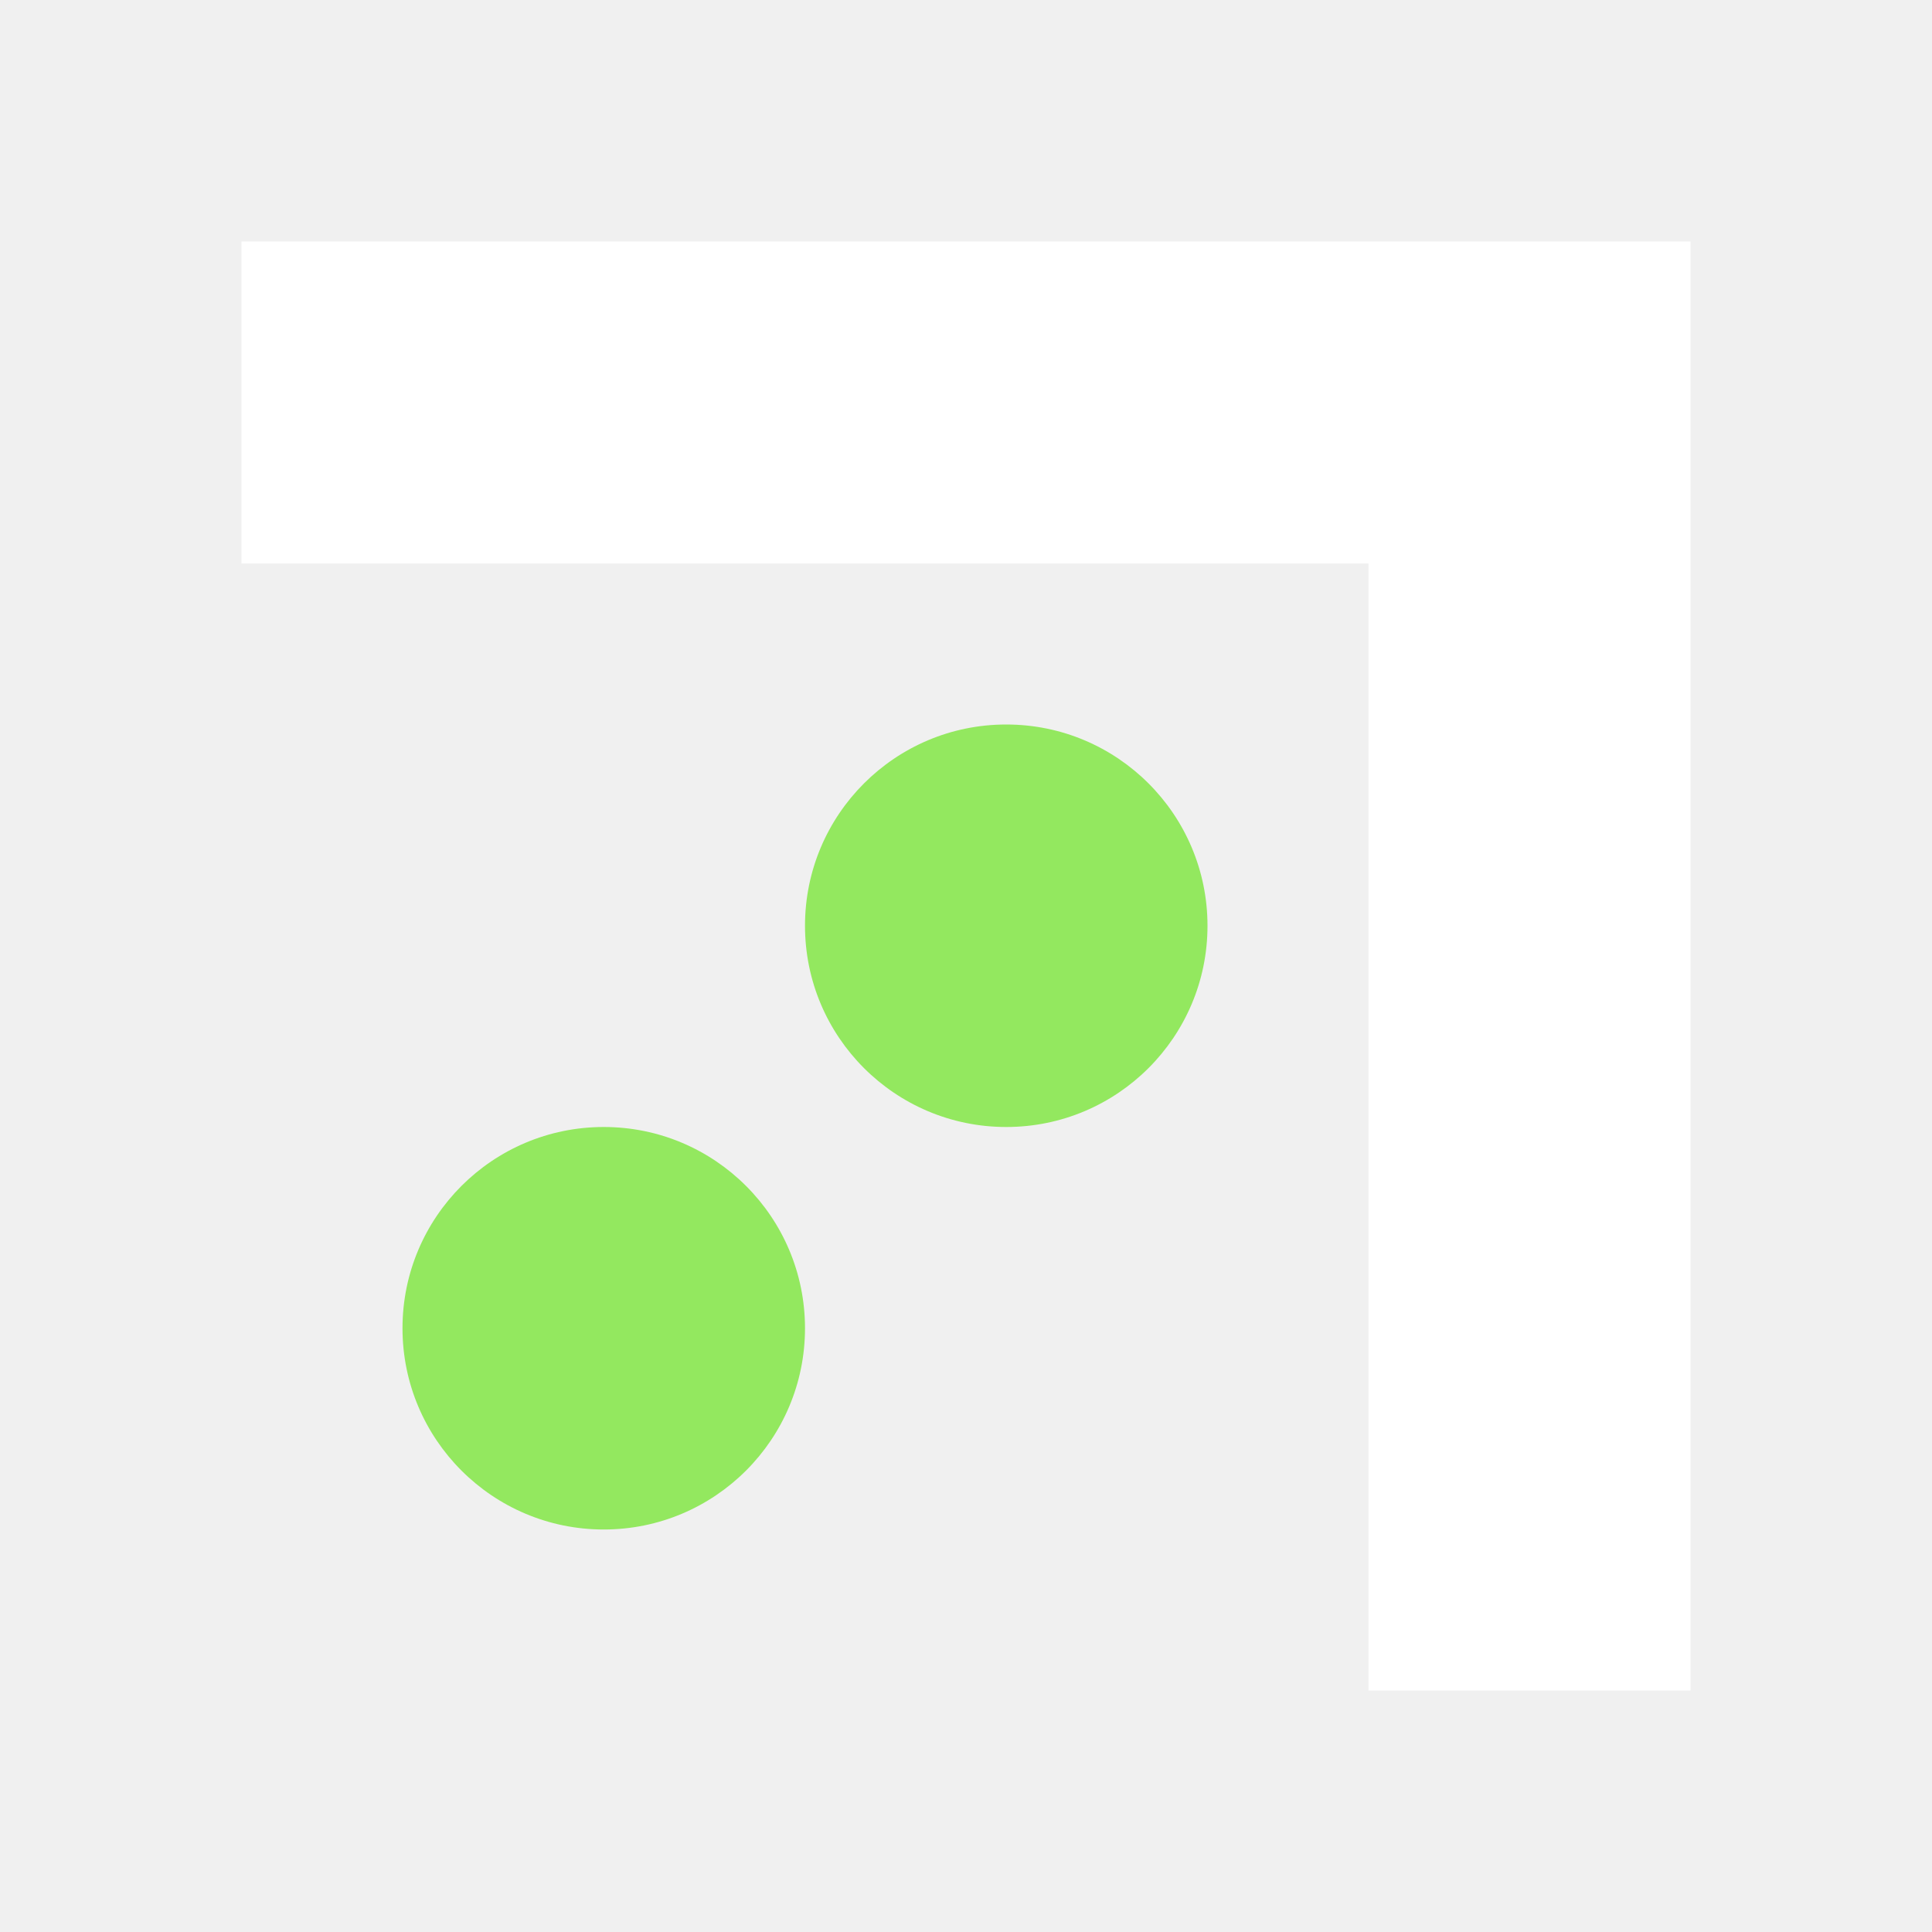
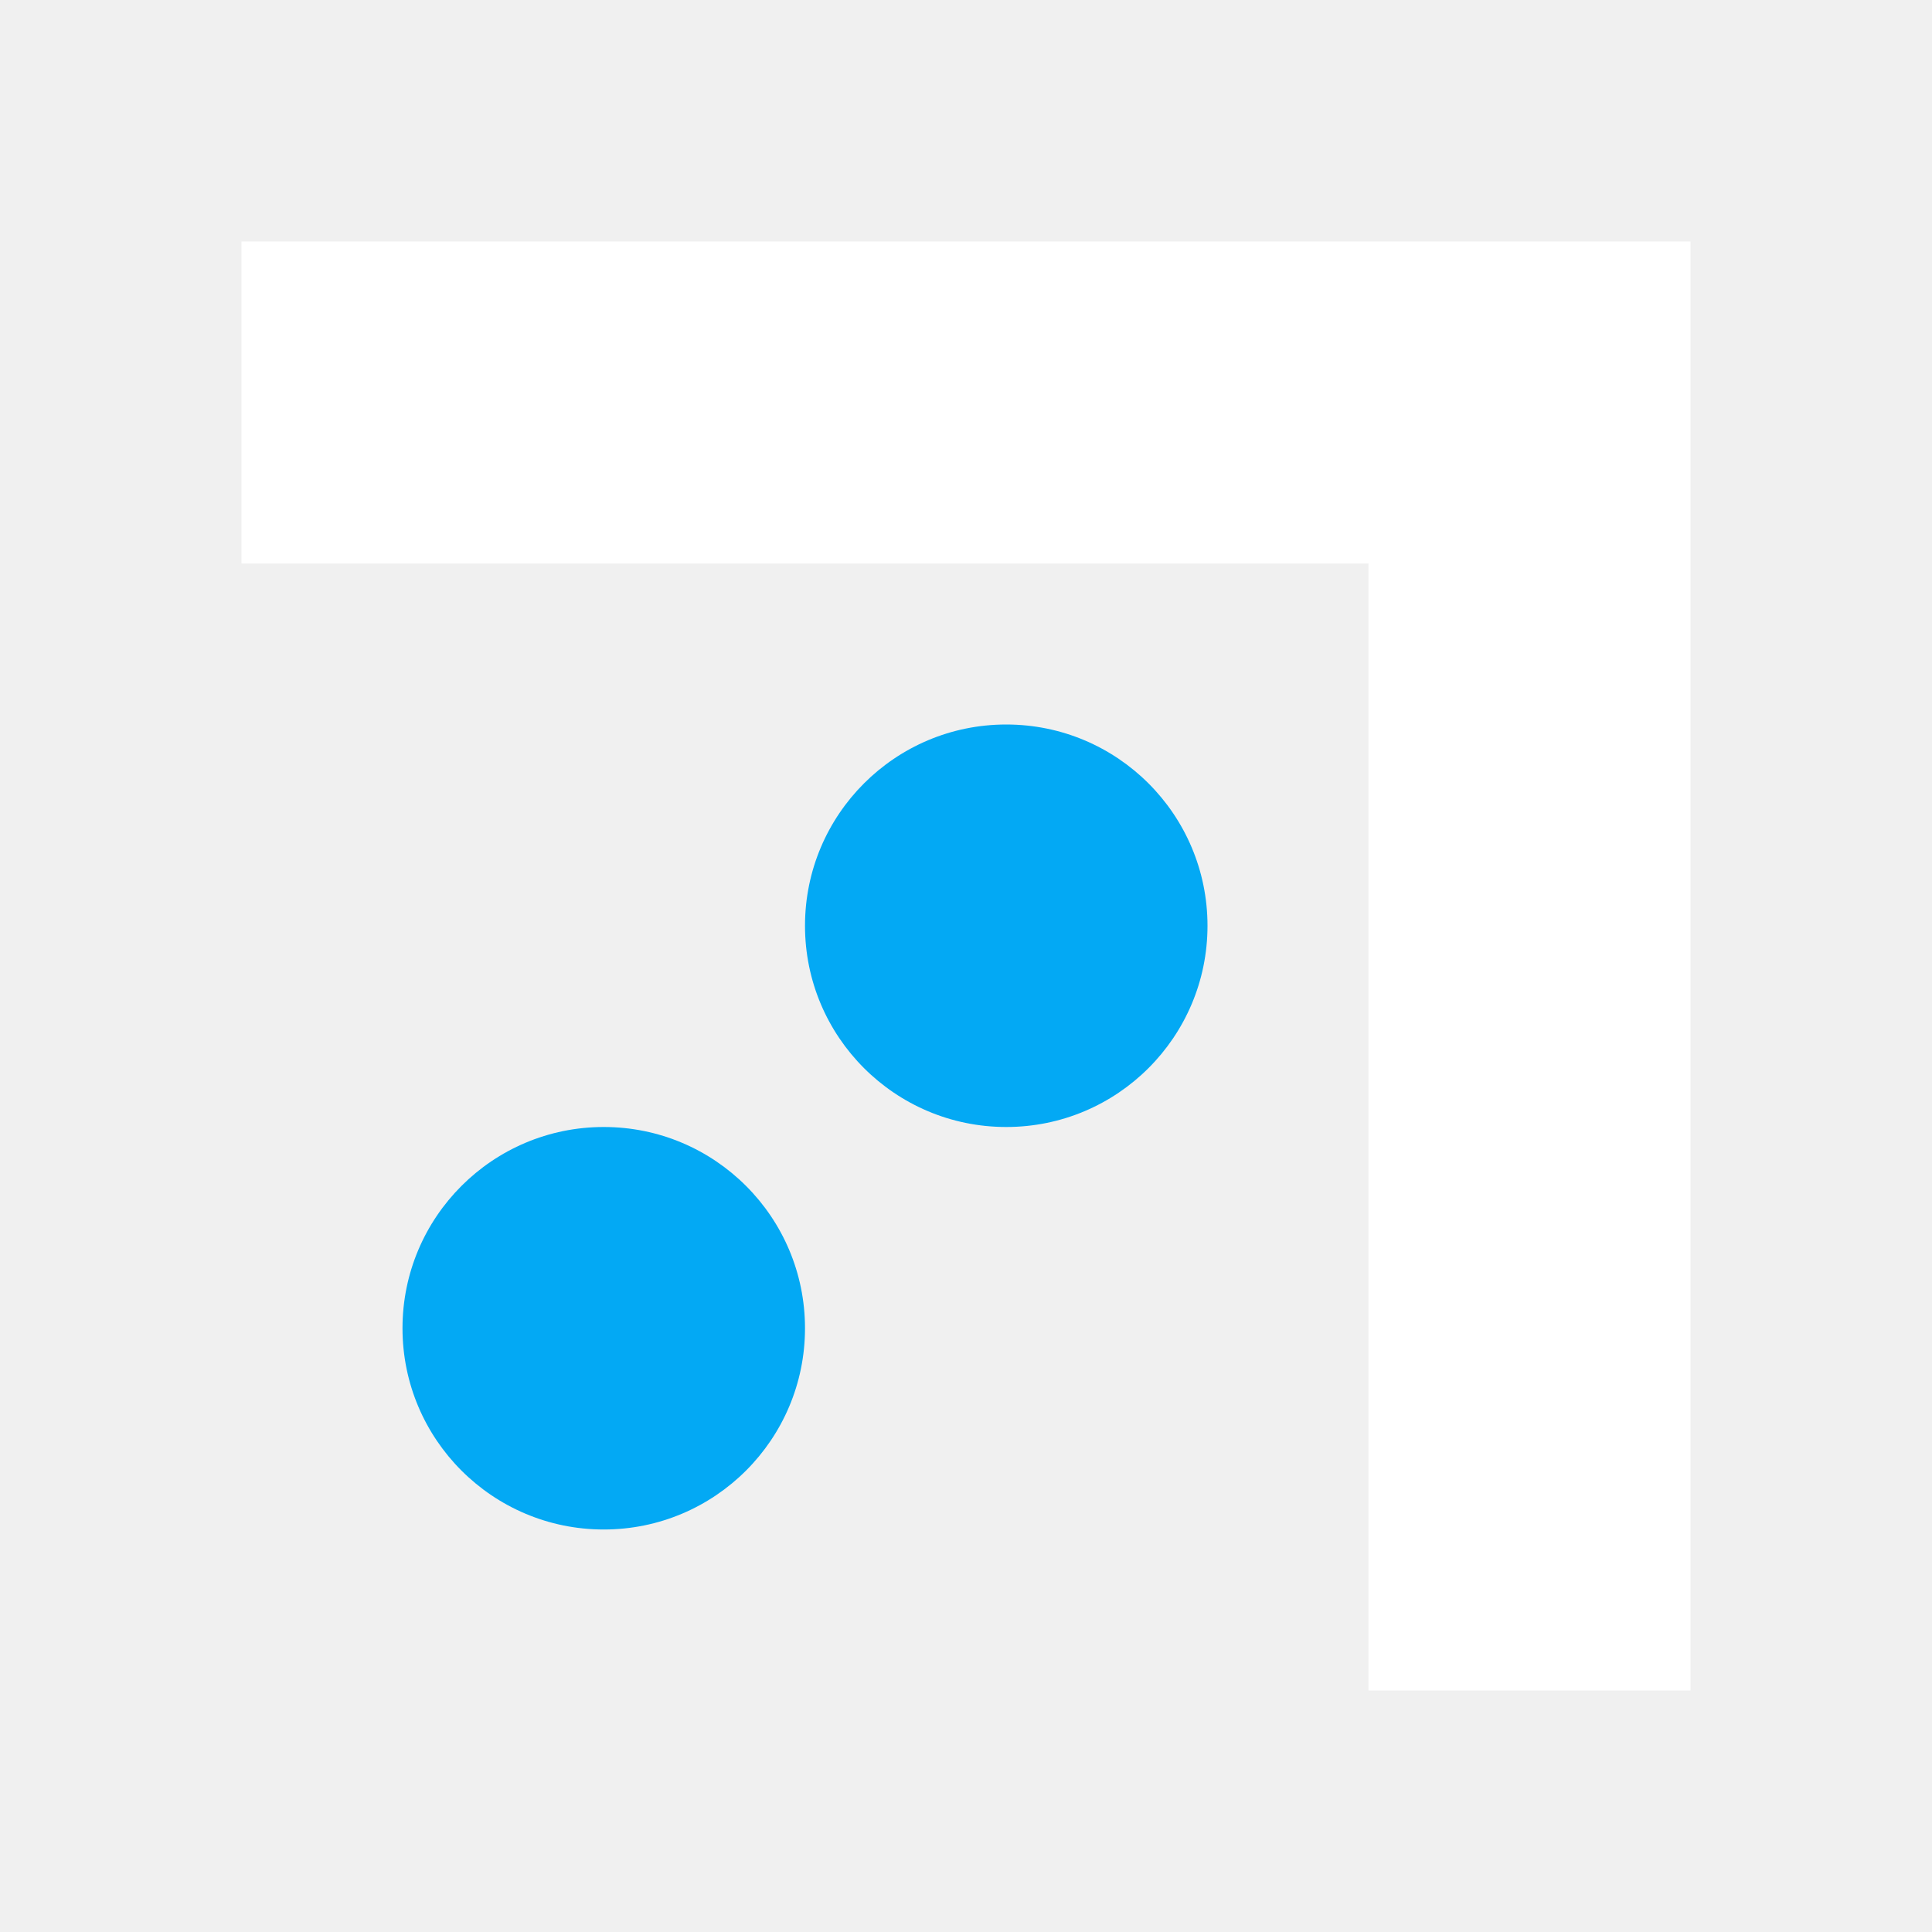
<svg xmlns="http://www.w3.org/2000/svg" width="24" height="24" viewBox="0 0 24 24" fill="none">
  <path d="M12 7h9V3h-9v4zM3 7h9V3H3v4zm14 0v14h4V7h-4z" fill="#fff" />
-   <path d="M12.5 14a2.5 2.5 0 100-5 2.5 2.5 0 000 5zm-5 5a2.5 2.5 0 100-5 2.5 2.5 0 000 5z" fill="#93E85F" />
+   <path d="M12.5 14a2.5 2.5 0 100-5 2.5 2.5 0 000 5zm-5 5a2.5 2.5 0 100-5 2.5 2.5 0 000 5z" fill="#03a9f4" />
</svg>
